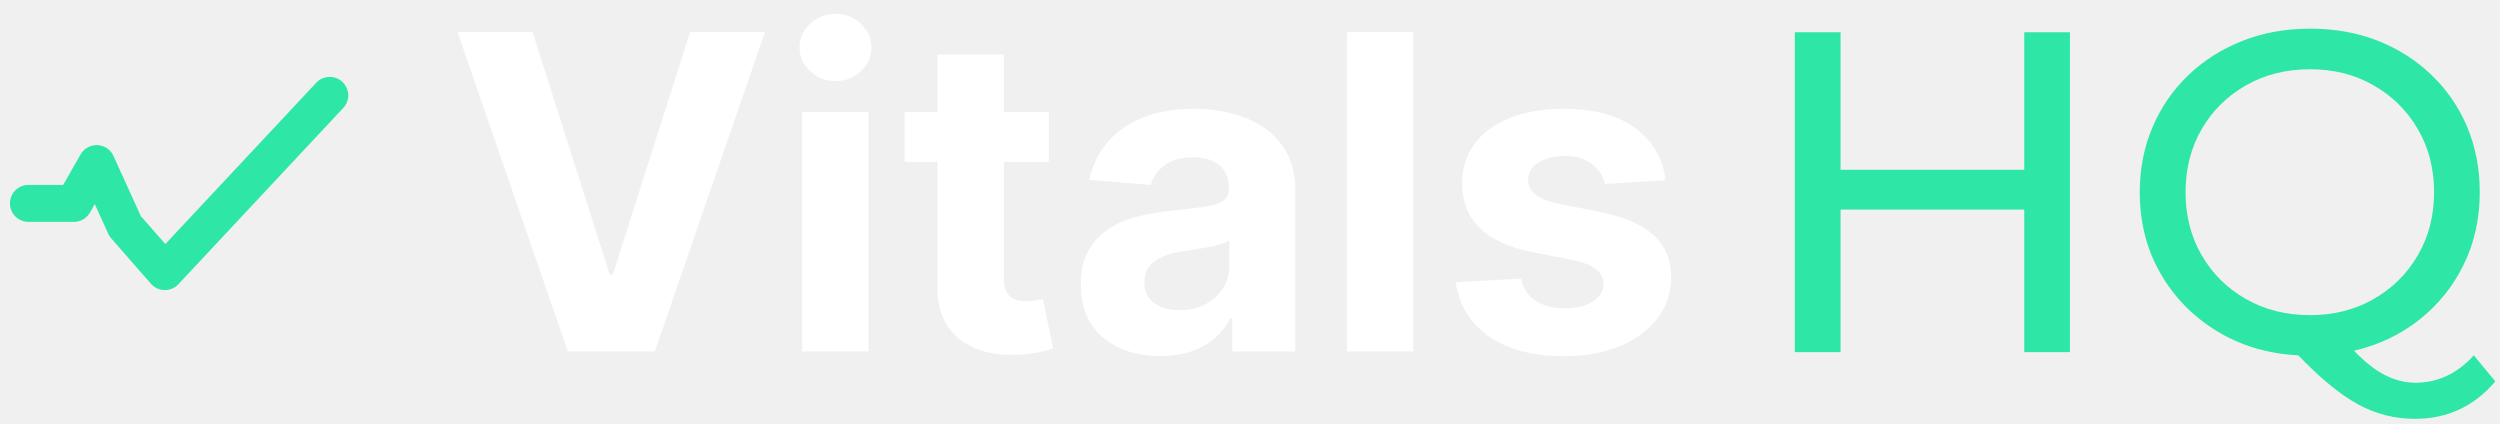
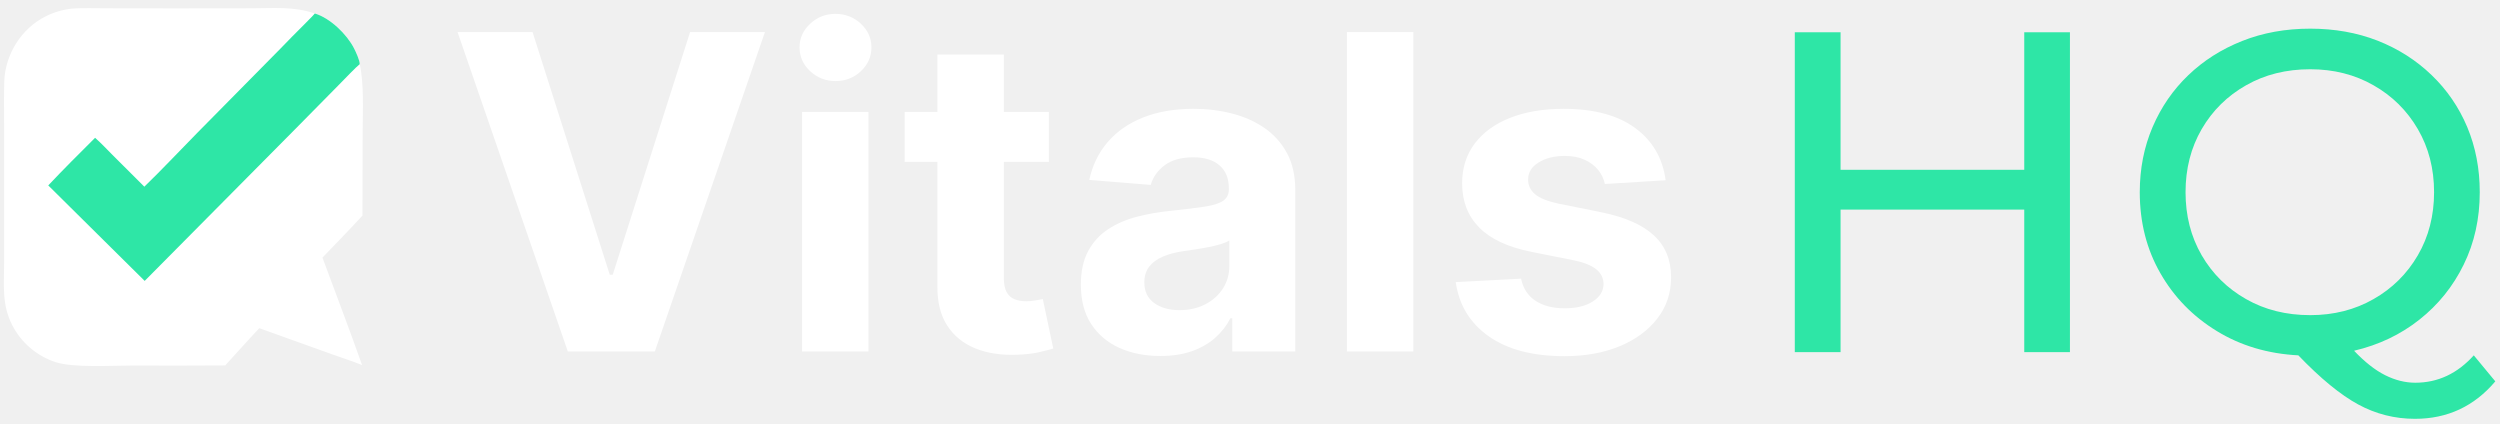
<svg xmlns="http://www.w3.org/2000/svg" viewBox="0 -13 2556 433" role="img" aria-label="Vitals HQ">
  <g transform="translate(0 -8.5) scale(5.8125)">
-     <path d="M5 35h8l4-7 5 11 7 8L58 16" fill="none" stroke="#2EE6A6" stroke-width="6.5" stroke-linecap="round" stroke-linejoin="round" />
+     <g transform="scale(0.105611) translate(-1094.9 -1091.1)">
+       <path fill="#FFFFFF" d="M 1470 1692.39 C 1418.77 1692.72 1367.54 1692.78 1316.31 1692.56 C 1282.1 1692.5 1217.53 1696.68 1187.55 1686.95 C 1156.14 1676.69 1130.09 1654.4 1115.09 1624.96 C 1097.9 1591.16 1101.68 1559.91 1101.73 1523.21 L 1101.8 1421.1 L 1101.74 1290.19 C 1101.71 1266.73 1101.28 1243 1102.02 1219.57 C 1103.45 1174.45 1130.51 1131.12 1170.97 1111.03 C 1184.42 1104.19 1199 1099.86 1214.01 1098.25 C 1229.01 1096.73 1257.27 1097.59 1273.43 1097.58 L 1386.67 1097.73 L 1514.37 1097.58 C 1551.29 1097.54 1583.73 1094.14 1619.25 1106.24 C 1644.93 1113.89 1672.68 1140.95 1684.59 1164.4 C 1687.43 1169.98 1694.23 1184.5 1693.99 1190.64 C 1701.55 1223.25 1698.92 1270.16 1698.9 1304.94 L 1698.59 1442.8 C 1677.14 1466.23 1653.98 1489.8 1631.96 1512.82 C 1653.73 1571.86 1677.11 1632.61 1697.95 1691.79 C 1683.03 1685.7 1663.16 1679.31 1647.65 1673.74 L 1526.75 1630.37 C 1507.82 1650.37 1488.85 1672 1470 1692.39 z" />
+       <path fill="#2EE6A6" d="M 1619.25 1106.24 C 1644.93 1113.89 1672.68 1140.95 1684.59 1164.4 C 1687.43 1169.98 1694.23 1184.5 1693.99 1190.64 C 1688.18 1195.08 1667.02 1217.27 1660.33 1224.02 L 1585.75 1299.62 L 1335.88 1551.62 L 1175.27 1392.58 C 1199.52 1366.81 1228.07 1338.29 1253.26 1313.27 C 1262.59 1321.37 1273.4 1332.96 1282.35 1341.89 L 1335.3 1394.71 C 1364.16 1366.82 1395.07 1333.84 1423.43 1305.07 L 1562.31 1164.41 C 1575.04 1151.18 1587.92 1138.1 1600.97 1125.19 C 1606.89 1118.72 1613.37 1113.21 1619.25 1106.24 z" />
+     </g>
  </g>
  <g fill="#FFFFFF" transform="translate(-966 0)">
    <path d="M1510.5,19.81l78.92,248.08h3.03l79.08-248.08h76.53l-112.56,326.53h-88.97l-112.72-326.53h76.69Z" />
    <path d="M1820.29,69.88c-10.1,0-18.76-3.37-25.99-10.12-7.23-6.75-10.84-14.85-10.84-24.31s3.61-17.4,10.84-24.15c7.23-6.75,15.84-10.13,25.83-10.13s18.89,3.38,26.07,10.13c7.17,6.75,10.76,14.8,10.76,24.15s-3.59,17.57-10.76,24.31c-7.17,6.75-15.81,10.12-25.91,10.12ZM1786.01,346.34V101.44h67.92v244.89h-67.92Z" />
    <path d="M2042.86,343.31c-3.41,1.06-8.19,2.31-14.35,3.74-6.17,1.44-13.66,2.31-22.48,2.63-16.37.64-30.69-1.54-42.97-6.53-12.28-5-21.82-12.76-28.62-23.28s-10.15-23.81-10.04-39.86v-127.55h-33.49v-51.02h33.49v-58.67h67.92v58.67h46.07v51.02h-46.07v118.62c0,6.27.95,11.14,2.87,14.59,1.91,3.45,4.59,5.87,8.05,7.25,3.45,1.39,7.46,2.08,12.03,2.08,3.19,0,6.38-.29,9.57-.88,3.19-.58,5.63-1.04,7.33-1.36l10.69,50.55Z" />
    <path d="M2152.39,350.96c-15.62,0-29.55-2.74-41.77-8.21-12.22-5.47-21.87-13.6-28.94-24.39-7.07-10.79-10.6-24.26-10.6-40.42,0-13.6,2.5-25.03,7.49-34.28,4.99-9.25,11.8-16.69,20.41-22.32,8.61-5.63,18.41-9.89,29.42-12.75,11-2.87,22.56-4.89,34.68-6.06,14.24-1.49,25.72-2.9,34.44-4.23,8.71-1.33,15.04-3.32,18.97-5.98,3.93-2.66,5.9-6.59,5.9-11.8v-.96c0-10.1-3.16-17.91-9.49-23.44-6.33-5.52-15.28-8.29-26.87-8.29-12.22,0-21.95,2.69-29.18,8.05-7.23,5.37-12.01,12.09-14.35,20.17l-62.82-5.1c3.19-14.88,9.46-27.77,18.81-38.66,9.35-10.89,21.44-19.29,36.27-25.19,14.83-5.9,32.02-8.85,51.58-8.85,13.6,0,26.65,1.59,39.14,4.78,12.49,3.19,23.6,8.13,33.32,14.83,9.73,6.7,17.4,15.28,23.04,25.75,5.63,10.47,8.45,22.99,8.45,37.55v165.18h-64.41v-33.96h-1.91c-3.93,7.65-9.19,14.38-15.78,20.17-6.59,5.79-14.51,10.31-23.76,13.55-9.25,3.24-19.93,4.86-32.05,4.86ZM2171.84,304.09c9.99,0,18.81-1.99,26.47-5.98,7.65-3.99,13.66-9.38,18.02-16.18,4.36-6.8,6.54-14.51,6.54-23.12v-25.99c-2.13,1.38-5.02,2.63-8.69,3.75-3.67,1.12-7.79,2.13-12.36,3.03-4.57.9-9.14,1.7-13.71,2.39-4.57.69-8.72,1.3-12.44,1.83-7.97,1.17-14.93,3.03-20.89,5.58-5.95,2.55-10.58,5.98-13.87,10.28-3.3,4.3-4.94,9.65-4.94,16.02,0,9.25,3.37,16.29,10.12,21.13,6.75,4.84,15.33,7.25,25.75,7.25Z" />
    <path d="M2411,19.81v326.53h-67.92V19.81h67.92Z" />
    <path d="M2668.96,171.28l-62.18,3.83c-1.06-5.31-3.35-10.12-6.86-14.43s-8.11-7.76-13.79-10.36c-5.69-2.6-12.46-3.91-20.33-3.91-10.52,0-19.4,2.21-26.63,6.62-7.23,4.41-10.84,10.28-10.84,17.62,0,5.85,2.34,10.79,7.02,14.83,4.68,4.04,12.7,7.28,24.07,9.73l44.32,8.93c23.81,4.89,41.56,12.75,53.25,23.6,11.69,10.84,17.54,25.09,17.54,42.73,0,16.05-4.7,30.13-14.11,42.25-9.41,12.12-22.27,21.55-38.58,28.3-16.32,6.75-35.1,10.13-56.36,10.13-32.42,0-58.22-6.78-77.41-20.33-19.19-13.55-30.43-32.02-33.72-55.4l66.8-3.51c2.02,9.89,6.91,17.41,14.67,22.56,7.76,5.16,17.7,7.73,29.81,7.73s21.5-2.31,28.78-6.94c7.28-4.62,10.97-10.6,11.08-17.94-.11-6.16-2.71-11.24-7.81-15.23-5.1-3.99-12.97-7.04-23.6-9.17l-42.41-8.45c-23.92-4.78-41.69-13.07-53.33-24.87-11.64-11.8-17.46-26.84-17.46-45.12,0-15.73,4.28-29.28,12.83-40.66,8.55-11.37,20.62-20.14,36.19-26.31,15.57-6.16,33.83-9.25,54.77-9.25,30.93,0,55.3,6.54,73.1,19.61,17.8,13.07,28.19,30.88,31.17,53.41Z" />
  </g>
  <path fill="#2EE6A6" d="M2116.3 347L2069.6 347L2069.6 201.3L1881.8 201.3L1881.8 347L1835.0 347L1835.0 20.0L1881.8 20.0L1881.8 160.6L2069.6 160.6L2069.6 20.0L2116.3 20.0L2116.3 347ZM2469.0 415.2L2469.0 415.2Q2438.1 415.2 2411.0 400.5Q2383.9 385.8 2349.8 350.3L2349.8 350.3Q2303.1 347.9 2266.5 325.5Q2229.8 303.1 2208.8 266.4Q2187.7 229.7 2187.7 183.5L2187.7 183.5Q2187.7 147.5 2200.8 116.9Q2213.9 86.3 2237.3 63.9Q2260.6 41.5 2292.4 28.9Q2324.1 16.3 2362.0 16.3L2362.0 16.3Q2399.4 16.3 2430.9 28.6Q2462.4 41.0 2486.0 63.7Q2509.6 86.3 2522.5 116.9Q2535.3 147.5 2535.3 183.5L2535.3 183.5Q2535.3 224.1 2518.9 257.5Q2502.6 290.9 2473.6 313.8Q2444.7 336.7 2406.8 345.6L2406.8 345.6Q2423.2 362.9 2438.6 370.6Q2454.0 378.3 2469.4 378.3L2469.4 378.3Q2504.0 378.3 2529.2 350.3L2529.2 350.3L2551.2 376.9Q2518.9 415.2 2469.0 415.2ZM2362.0 309.2L2362.0 309.2Q2398.0 309.2 2426.7 292.8Q2455.4 276.5 2472.0 248.0Q2488.6 219.5 2488.6 183.5L2488.6 183.5Q2488.6 147.5 2472.0 119.0Q2455.4 90.5 2426.7 74.2Q2398.0 57.8 2362.0 57.8L2362.0 57.8Q2325.1 57.8 2296.4 74.2Q2267.6 90.5 2251.0 119.0Q2234.5 147.5 2234.5 183.5L2234.5 183.5Q2234.5 219.5 2251.0 248.0Q2267.6 276.5 2296.4 292.8Q2325.1 309.2 2362.0 309.2Z" />
</svg>
